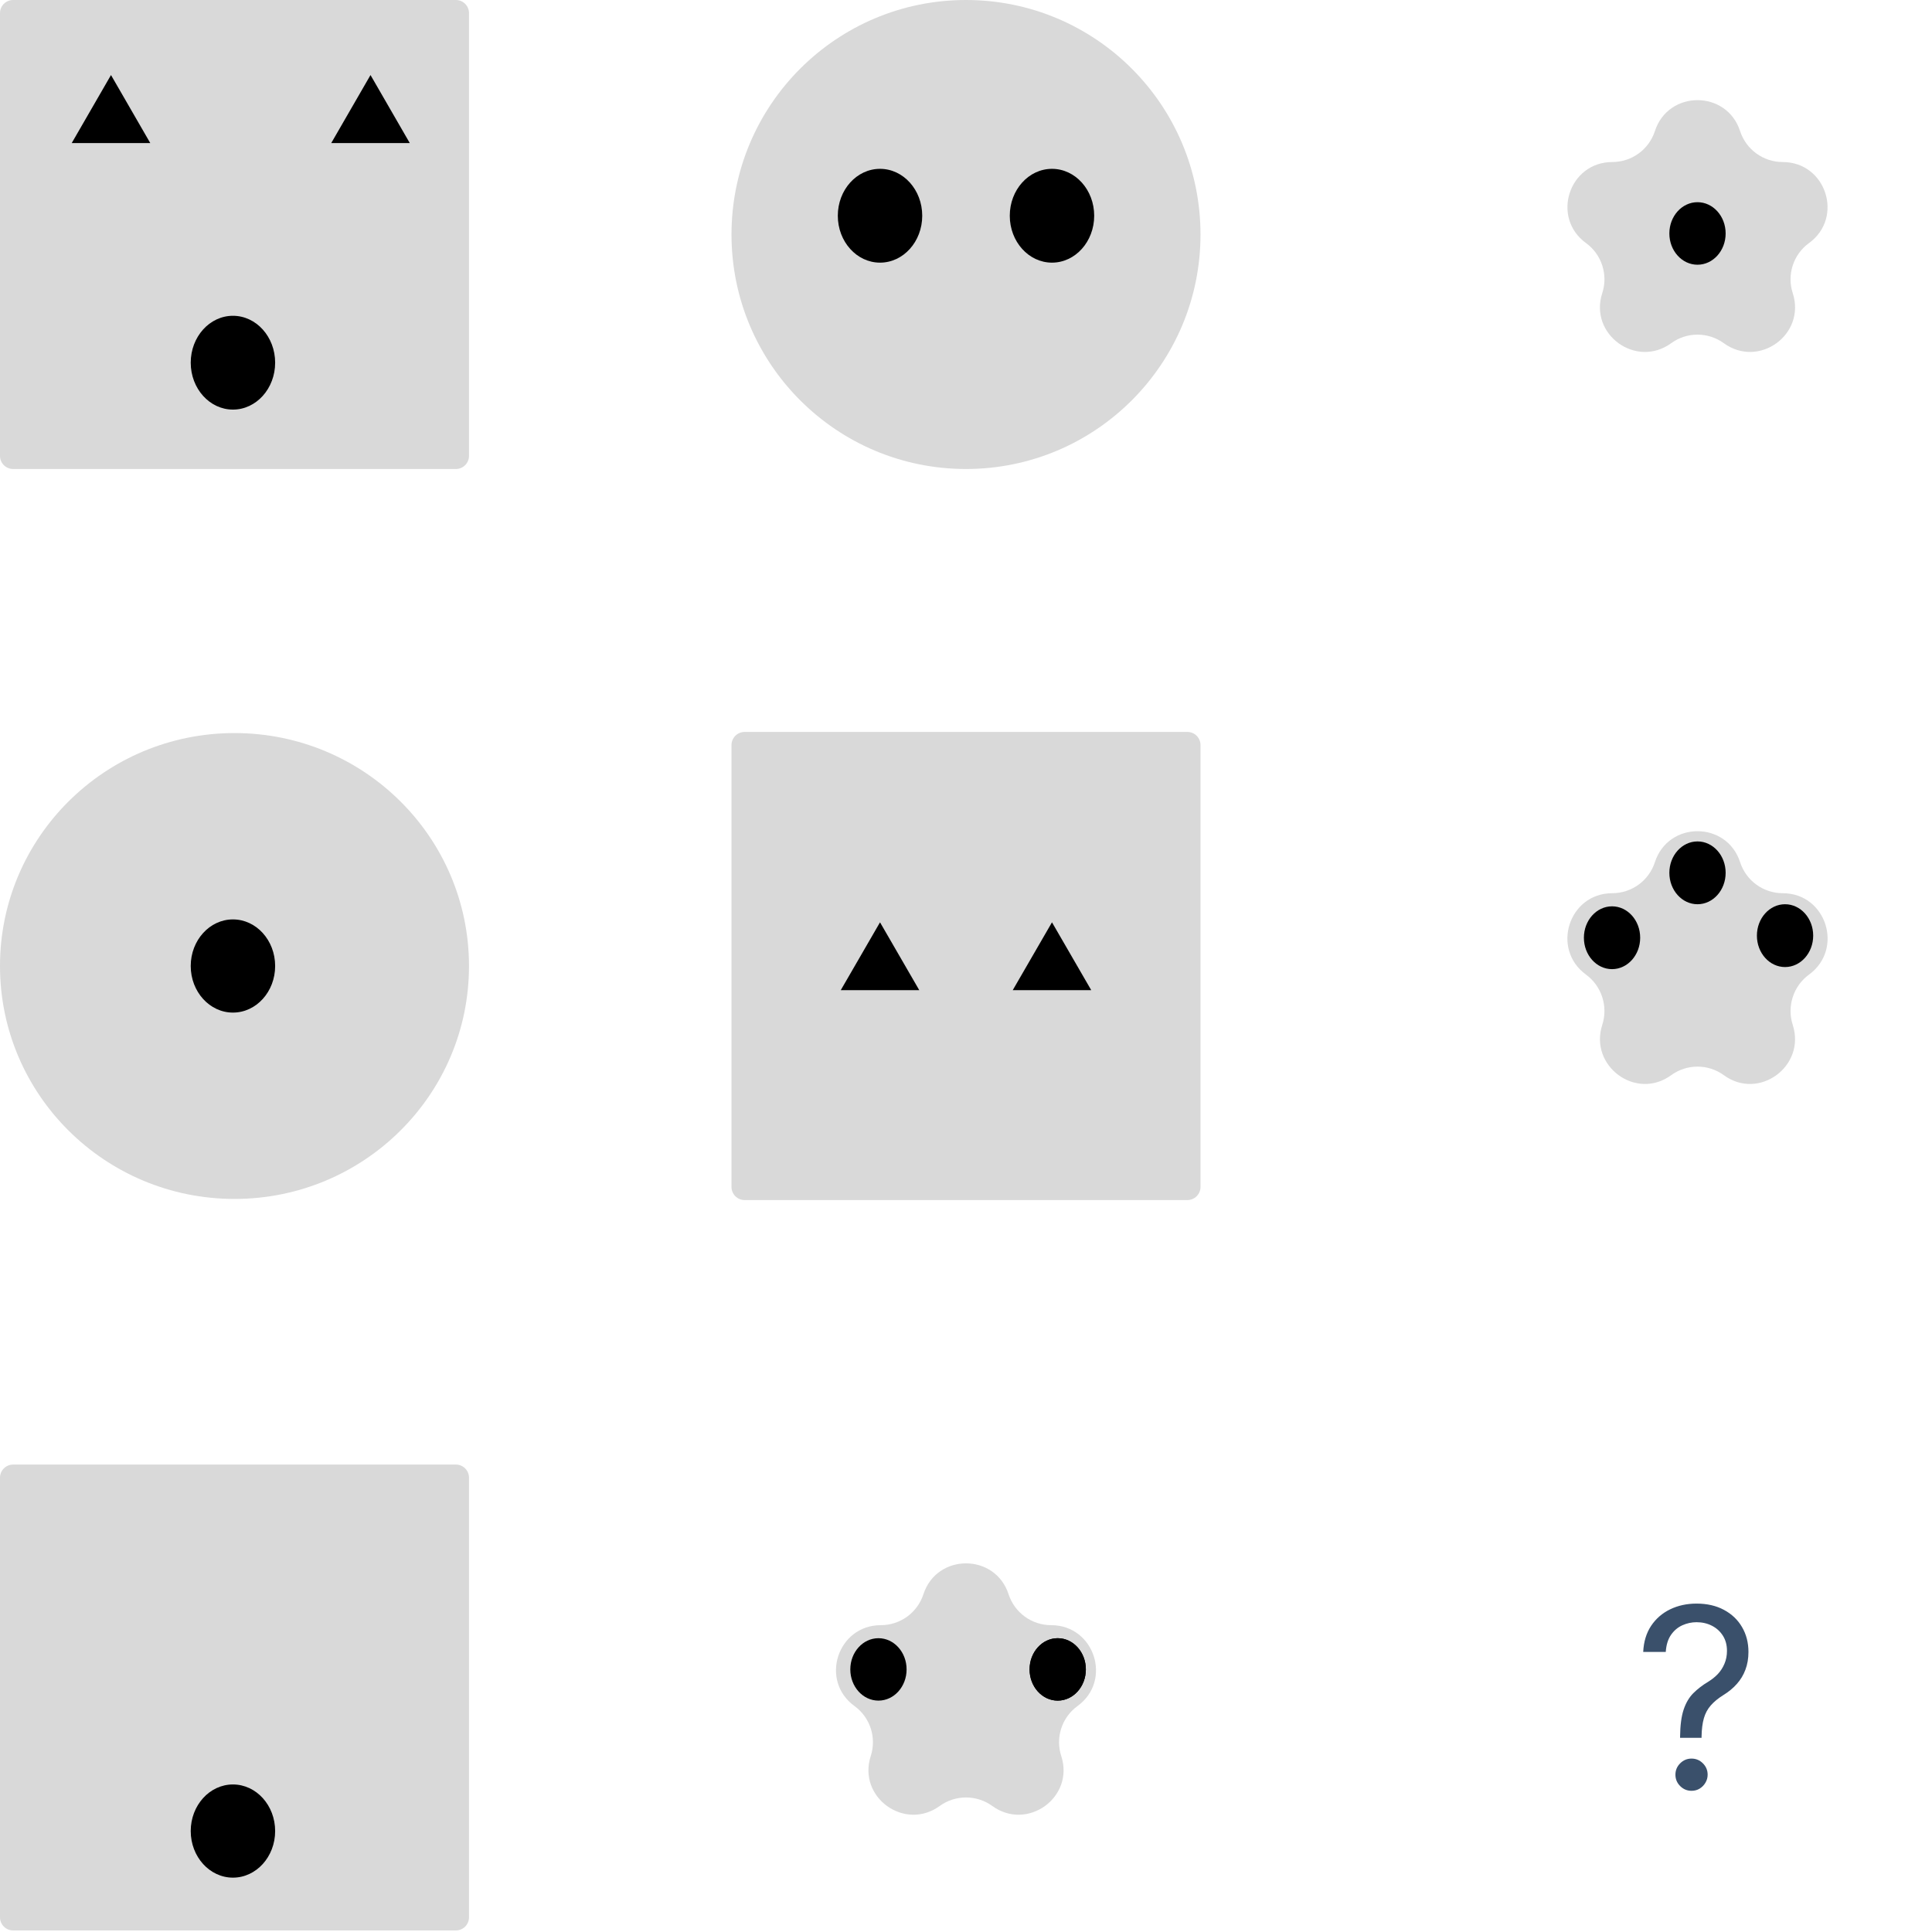
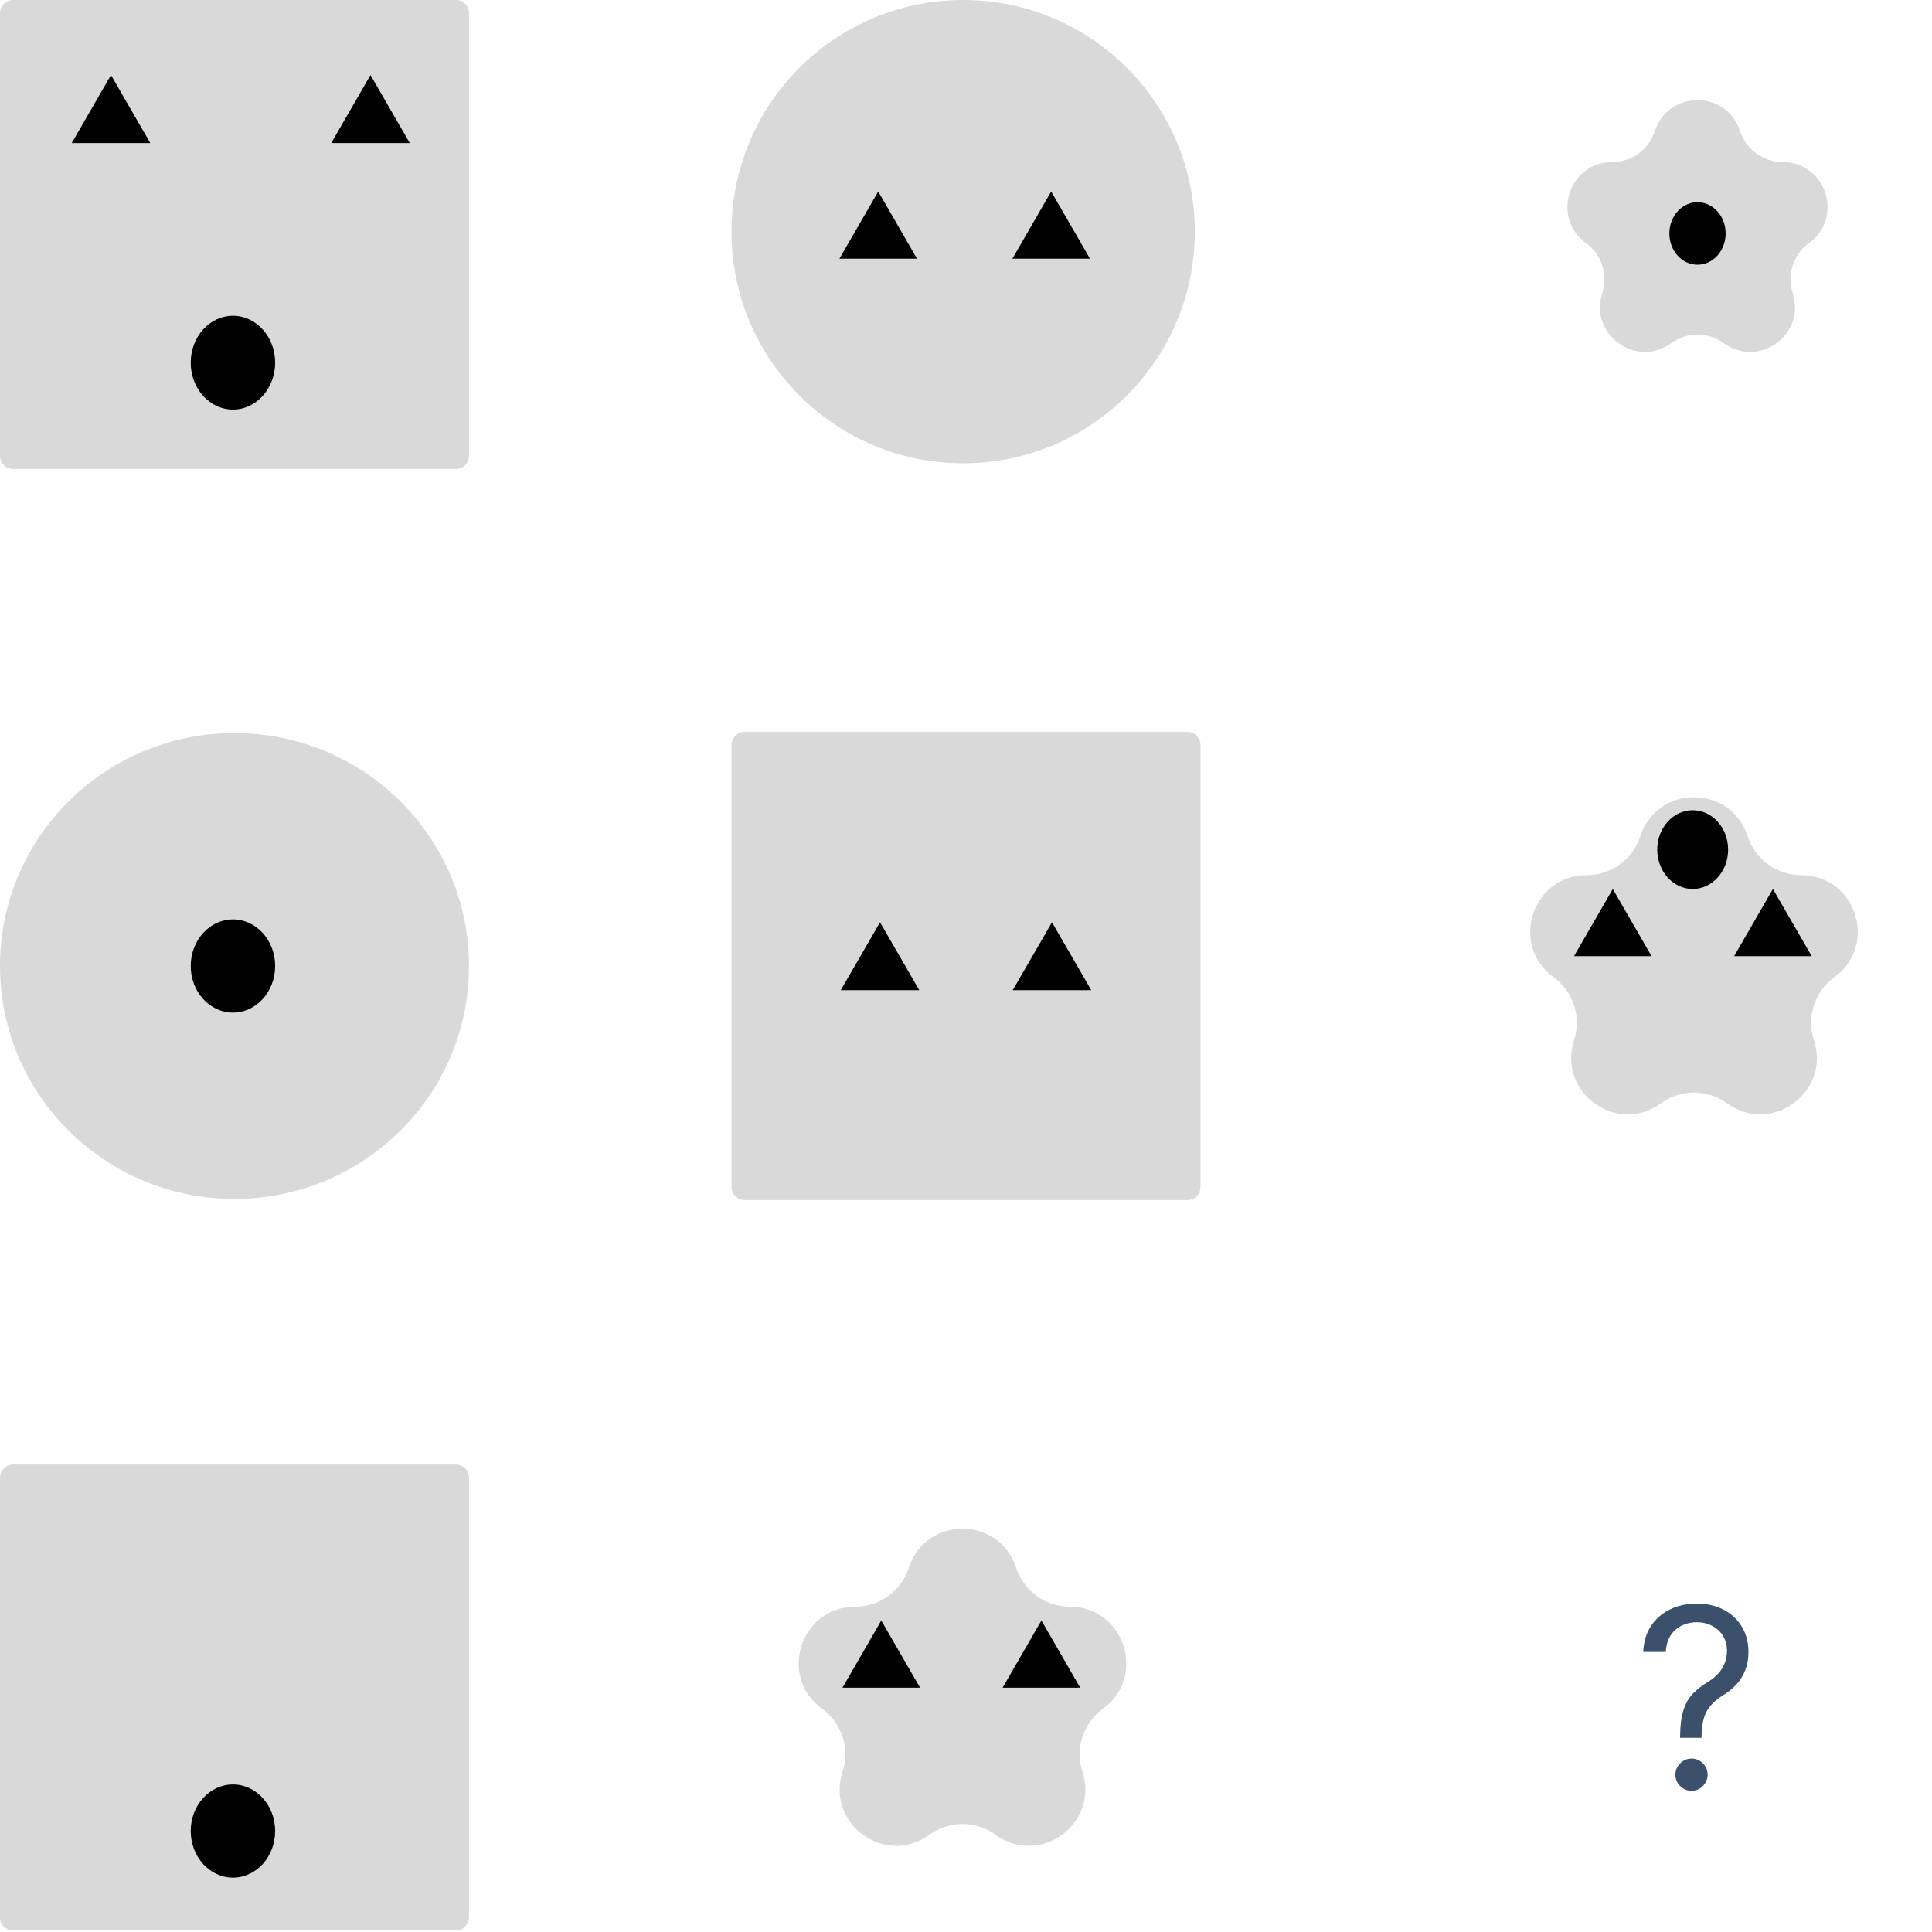
<svg xmlns="http://www.w3.org/2000/svg" width="736" height="736" viewBox="0 0 736 736" fill="none">
  <rect width="178.667" height="178.667" rx="5" fill="#D9D9D9" />
  <path d="M141.147 28.588L156.104 54.495H126.189L141.147 28.588Z" fill="black" />
  <path d="M42.284 28.588L57.242 54.495H27.327L42.284 28.588Z" fill="black" />
  <ellipse cx="88.738" cy="138.169" rx="16.08" ry="17.867" fill="black" />
  <ellipse cx="89.333" cy="368" rx="89.333" ry="88.738" fill="#D9D9D9" />
  <ellipse cx="88.738" cy="368" rx="16.08" ry="17.748" fill="black" />
  <rect y="557.93" width="178.667" height="177.476" rx="5" fill="#D9D9D9" />
  <ellipse cx="88.738" cy="697.544" rx="16.08" ry="17.748" fill="black" />
-   <circle cx="368" cy="89.334" r="89.334" fill="#D9D9D9" />
-   <ellipse cx="335.245" cy="82.187" rx="16.08" ry="17.867" fill="black" />
-   <ellipse cx="400.756" cy="82.187" rx="16.08" ry="17.867" fill="black" />
-   <path d="M351.774 607.343C356.887 591.638 379.113 591.638 384.225 607.343V607.343C386.51 614.361 393.062 619.113 400.442 619.113V619.113C416.941 619.113 423.837 640.233 410.48 649.919V649.919C404.502 654.254 402.001 661.95 404.287 668.972V668.972C409.394 684.661 391.388 697.687 378.031 688V688C372.056 683.667 363.944 683.667 357.968 688V688C344.611 697.687 326.605 684.661 331.713 668.972V668.972C333.998 661.95 331.497 654.254 325.519 649.919V649.919C312.162 640.233 319.058 619.113 335.558 619.113V619.113C342.938 619.113 349.49 614.361 351.774 607.343V607.343Z" fill="#D9D9D9" />
-   <ellipse cx="334.649" cy="635.965" rx="10.72" ry="11.889" fill="black" />
-   <ellipse cx="402.939" cy="635.965" rx="10.72" ry="11.889" fill="black" />
-   <ellipse cx="402.939" cy="635.965" rx="10.72" ry="11.889" fill="black" />
  <path d="M640.03 662.03V661.621C640.076 657.28 640.53 653.825 641.394 651.257C642.257 648.689 643.485 646.609 645.076 645.018C646.667 643.427 648.576 641.961 650.803 640.621C652.144 639.802 653.348 638.836 654.417 637.723C655.485 636.586 656.326 635.28 656.939 633.802C657.576 632.325 657.894 630.689 657.894 628.893C657.894 626.666 657.371 624.734 656.326 623.098C655.28 621.461 653.882 620.2 652.132 619.314C650.382 618.427 648.439 617.984 646.303 617.984C644.439 617.984 642.644 618.371 640.917 619.143C639.189 619.916 637.746 621.132 636.587 622.791C635.428 624.45 634.757 626.621 634.576 629.302H625.985C626.167 625.439 627.167 622.132 628.985 619.382C630.826 616.632 633.246 614.53 636.246 613.075C639.269 611.621 642.621 610.893 646.303 610.893C650.303 610.893 653.78 611.689 656.735 613.28C659.712 614.871 662.007 617.052 663.621 619.825C665.257 622.598 666.076 625.757 666.076 629.302C666.076 631.802 665.689 634.064 664.917 636.086C664.167 638.109 663.076 639.916 661.644 641.507C660.235 643.098 658.53 644.507 656.53 645.734C654.53 646.984 652.928 648.302 651.723 649.689C650.519 651.052 649.644 652.677 649.098 654.564C648.553 656.45 648.257 658.802 648.212 661.621V662.03H640.03ZM644.394 682.211C642.712 682.211 641.269 681.609 640.064 680.405C638.86 679.2 638.257 677.757 638.257 676.075C638.257 674.393 638.86 672.95 640.064 671.746C641.269 670.541 642.712 669.939 644.394 669.939C646.076 669.939 647.519 670.541 648.723 671.746C649.928 672.95 650.53 674.393 650.53 676.075C650.53 677.189 650.246 678.211 649.678 679.143C649.132 680.075 648.394 680.825 647.462 681.393C646.553 681.939 645.53 682.211 644.394 682.211Z" fill="#3A506B" />
-   <path d="M630.431 328.46C635.526 312.71 657.808 312.71 662.902 328.46V328.46C665.18 335.501 671.743 340.272 679.144 340.272V340.272C695.697 340.272 702.526 361.509 689.155 371.267V371.267C683.18 375.627 680.67 383.386 682.947 390.423V390.423C688.033 406.148 670.07 419.353 656.72 409.61V409.61C650.731 405.239 642.603 405.239 636.614 409.61V409.61C623.263 419.353 605.3 406.148 610.387 390.423V390.423C612.664 383.386 610.153 375.627 604.179 371.267V371.267C590.808 361.509 597.637 340.272 614.19 340.272V340.272C621.59 340.272 628.153 335.501 630.431 328.46V328.46Z" fill="#D9D9D9" />
-   <ellipse cx="646.667" cy="332.507" rx="10.72" ry="11.964" fill="black" />
-   <ellipse cx="680.018" cy="356.435" rx="10.72" ry="11.964" fill="black" />
-   <ellipse cx="614.11" cy="357.232" rx="10.72" ry="11.964" fill="black" />
-   <path d="M630.44 49.939C635.548 34.22 657.785 34.22 662.893 49.939V49.939C665.177 56.968 671.727 61.728 679.119 61.728V61.728C695.646 61.728 702.518 82.877 689.147 92.592V92.592C683.167 96.936 680.665 104.637 682.949 111.667V111.667C688.057 127.386 670.066 140.456 656.695 130.742V130.742C650.715 126.397 642.618 126.397 636.638 130.742V130.742C623.267 140.457 605.276 127.386 610.384 111.667V111.667C612.668 104.637 610.166 96.936 604.186 92.592V92.592C590.815 82.877 597.687 61.728 614.214 61.728V61.728C621.606 61.728 628.156 56.968 630.44 49.939V49.939Z" fill="#D9D9D9" />
+   <path d="M630.44 49.939C635.548 34.22 657.785 34.22 662.893 49.939C665.177 56.968 671.727 61.728 679.119 61.728C695.646 61.728 702.518 82.877 689.147 92.592C683.167 96.936 680.665 104.637 682.949 111.667C688.057 127.386 670.066 140.456 656.695 130.742C650.715 126.397 642.618 126.397 636.638 130.742C623.267 140.456 605.276 127.386 610.384 111.667C612.668 104.637 610.166 96.936 604.186 92.592C590.815 82.877 597.687 61.728 614.214 61.728C621.606 61.728 628.156 56.968 630.44 49.939Z" fill="#D9D9D9" />
  <ellipse cx="646.666" cy="88.936" rx="10.72" ry="11.911" fill="black" />
  <rect x="278.667" y="278.834" width="178.667" height="178.333" rx="5" fill="#D9D9D9" />
  <path d="M335.244 351.355L350.201 377.214H320.287L335.244 351.355Z" fill="black" />
  <path d="M400.755 351.355L415.713 377.214H385.798L400.755 351.355Z" fill="black" />
+   <circle cx="366.917" cy="88.25" r="88.25" fill="#D9D9D9" />
+   <path d="M400.451 72.953L415.227 98.546H385.675L400.451 72.953Z" fill="black" />
+   <path d="M334.558 72.953L349.334 98.546H319.782L334.558 72.953Z" fill="black" />
+   <path d="M624.899 318.555C631.331 298.761 659.336 298.761 665.768 318.555V318.555C668.644 327.408 676.893 333.402 686.202 333.402V333.402C707.015 333.402 715.669 360.035 698.83 372.269V372.269C691.3 377.741 688.149 387.438 691.025 396.291V396.291C697.457 416.086 674.801 432.547 657.962 420.313V420.313C650.432 414.841 640.235 414.841 632.705 420.313V420.313C615.866 432.547 593.21 416.086 599.642 396.291V396.291C602.518 387.438 599.367 377.741 591.837 372.269V372.269C574.998 360.035 583.652 333.402 604.465 333.402V333.402C613.774 333.402 622.023 327.408 624.899 318.555V318.555Z" fill="#D9D9D9" />
+   <ellipse cx="644.833" cy="323.666" rx="13.5" ry="15" fill="black" />
+   <path d="M614.395 338.666L629.171 364.259H599.619L614.395 338.666Z" fill="black" />
+   <path d="M675.395 338.666L690.171 364.259H660.619L675.395 338.666Z" fill="black" />
+   <path d="M346.232 597.223C352.664 577.428 380.669 577.428 387.101 597.223V597.223C389.977 606.076 398.226 612.07 407.535 612.07V612.07C428.348 612.07 437.002 638.703 420.163 650.937V650.937C412.633 656.409 409.482 666.106 412.358 674.959V674.959C418.79 694.754 396.134 711.215 379.295 698.981V698.981C371.765 693.509 361.568 693.509 354.038 698.981V698.981C337.199 711.215 314.543 694.754 320.975 674.959V674.959C323.851 666.106 320.7 656.409 313.17 650.937V650.937C296.331 638.703 304.985 612.07 325.798 612.07V612.07C335.107 612.07 343.356 606.076 346.232 597.223V597.223Z" fill="#D9D9D9" />
+   <path d="M335.728 617.334L350.504 642.926H320.952L335.728 617.334Z" fill="black" />
+   <path d="M396.728 617.334L411.504 642.926H381.952L396.728 617.334Z" fill="black" />
</svg>
